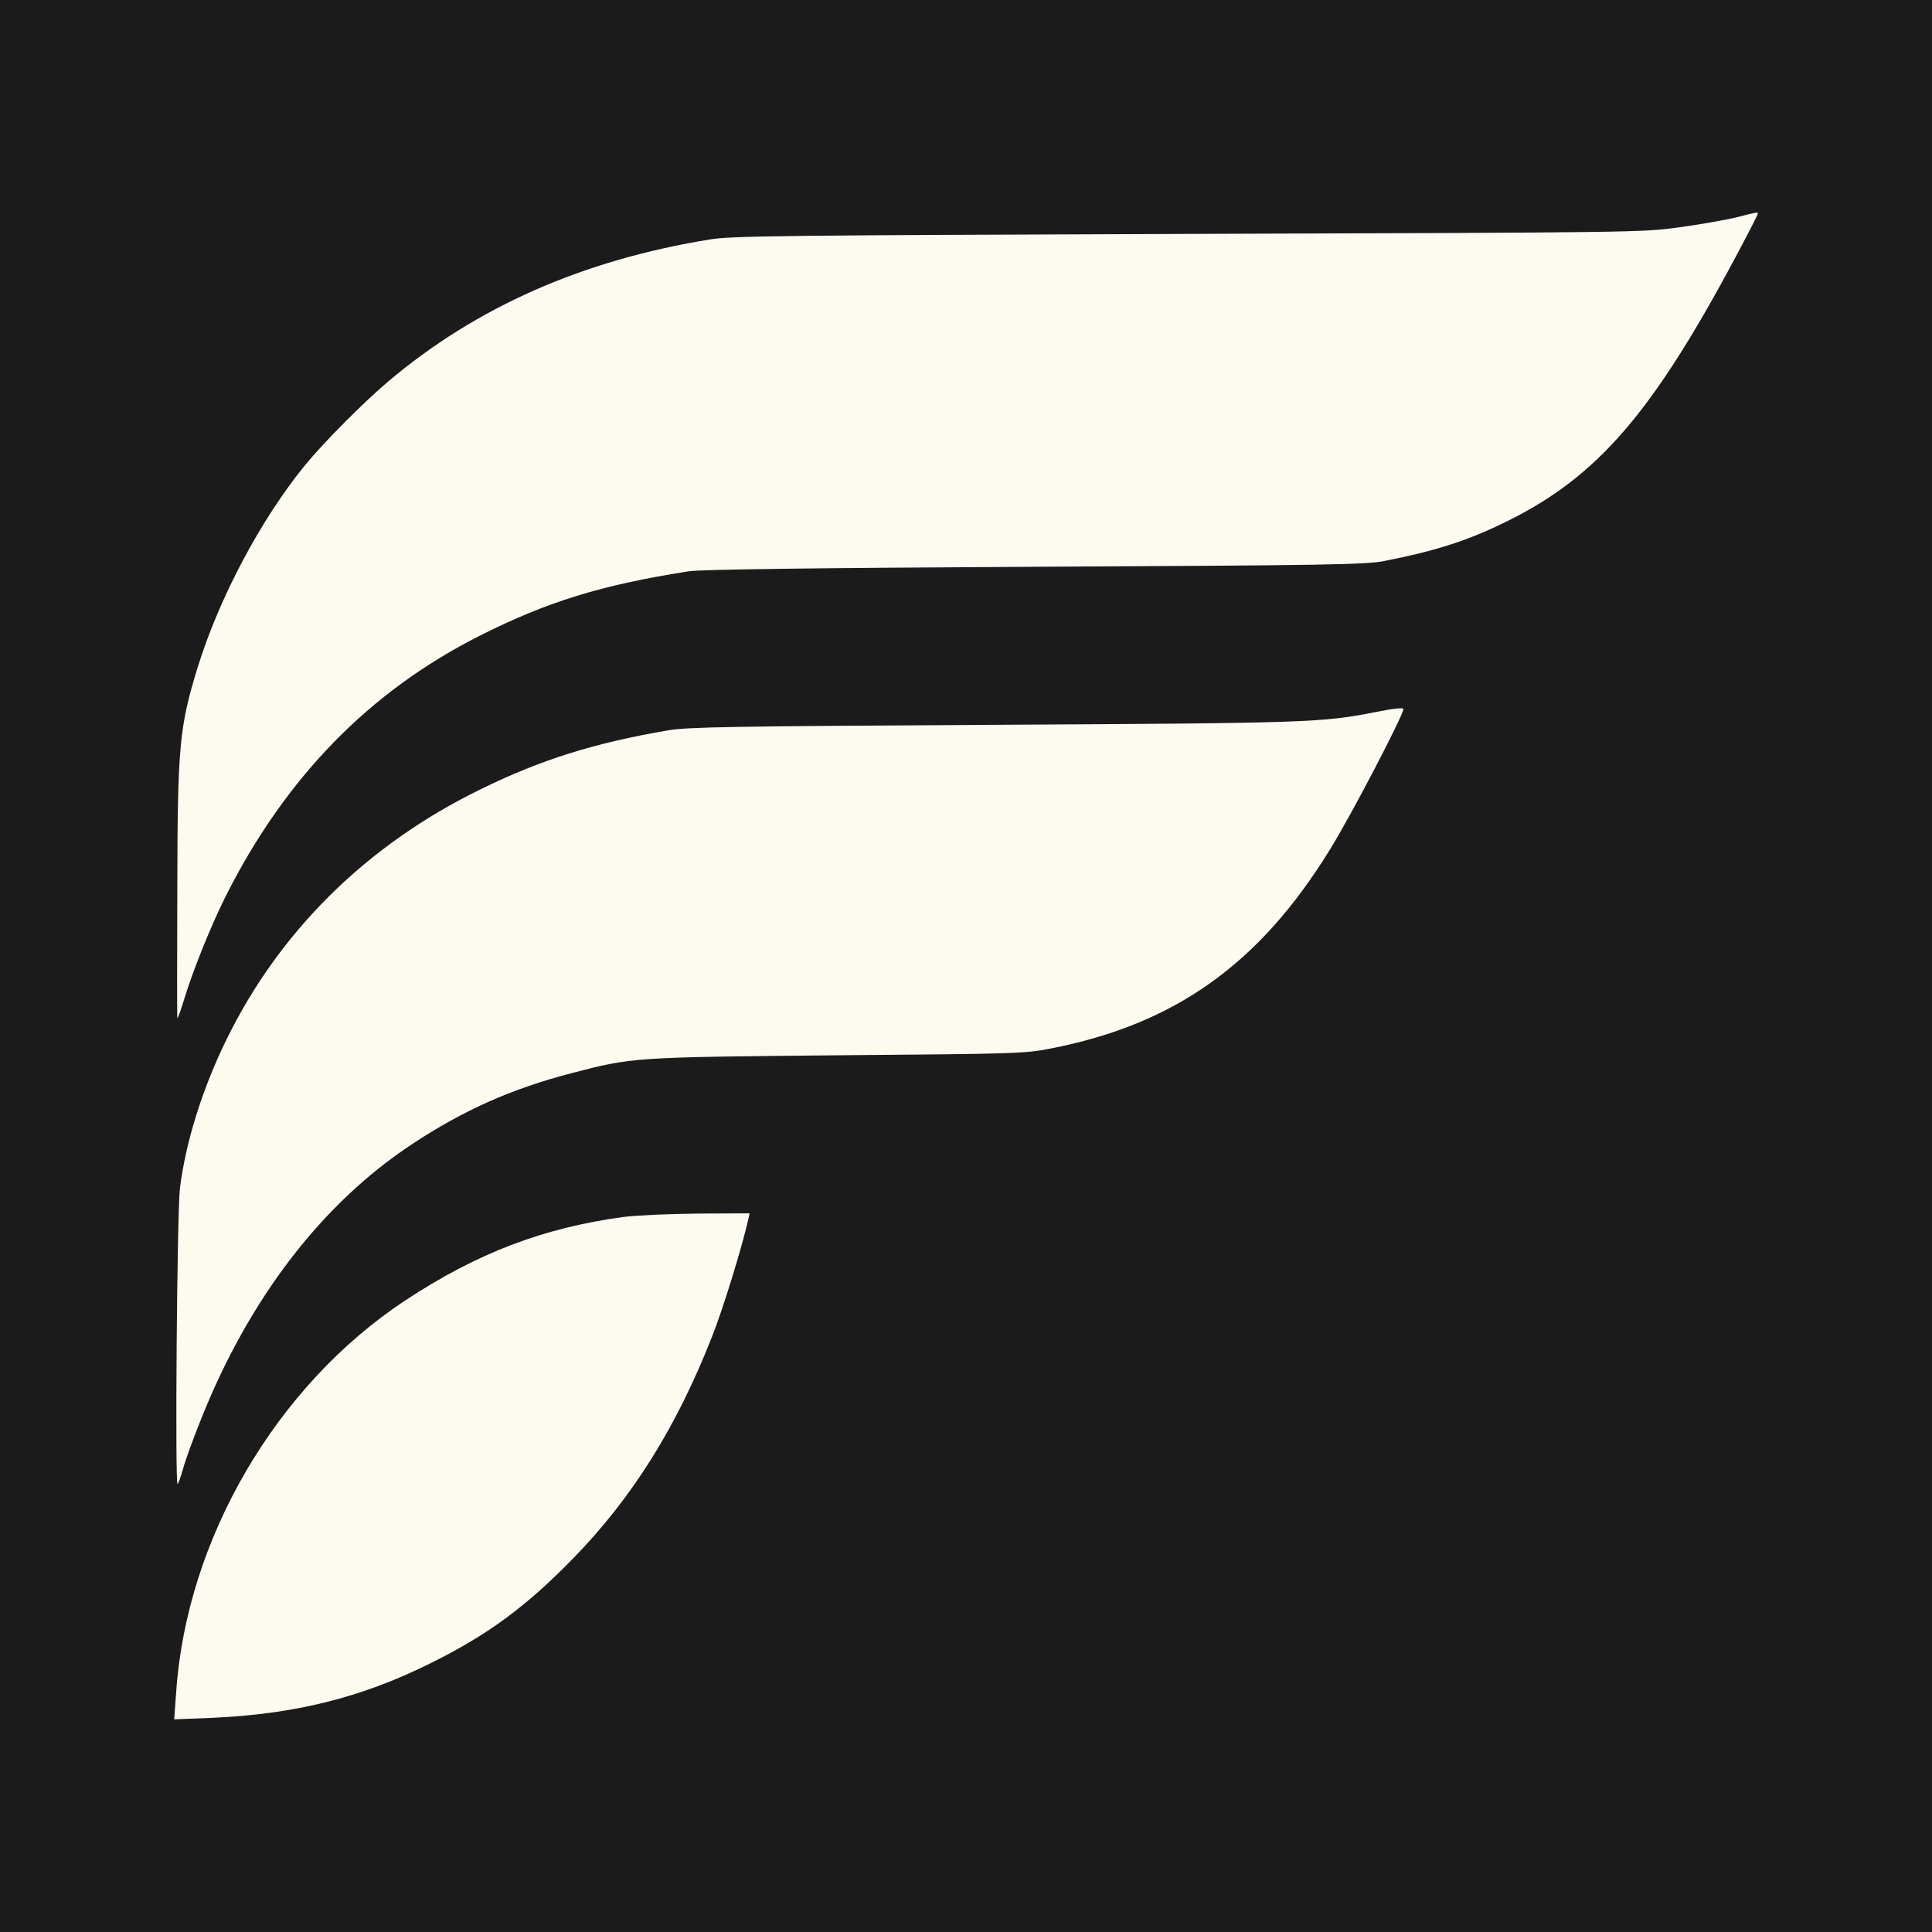
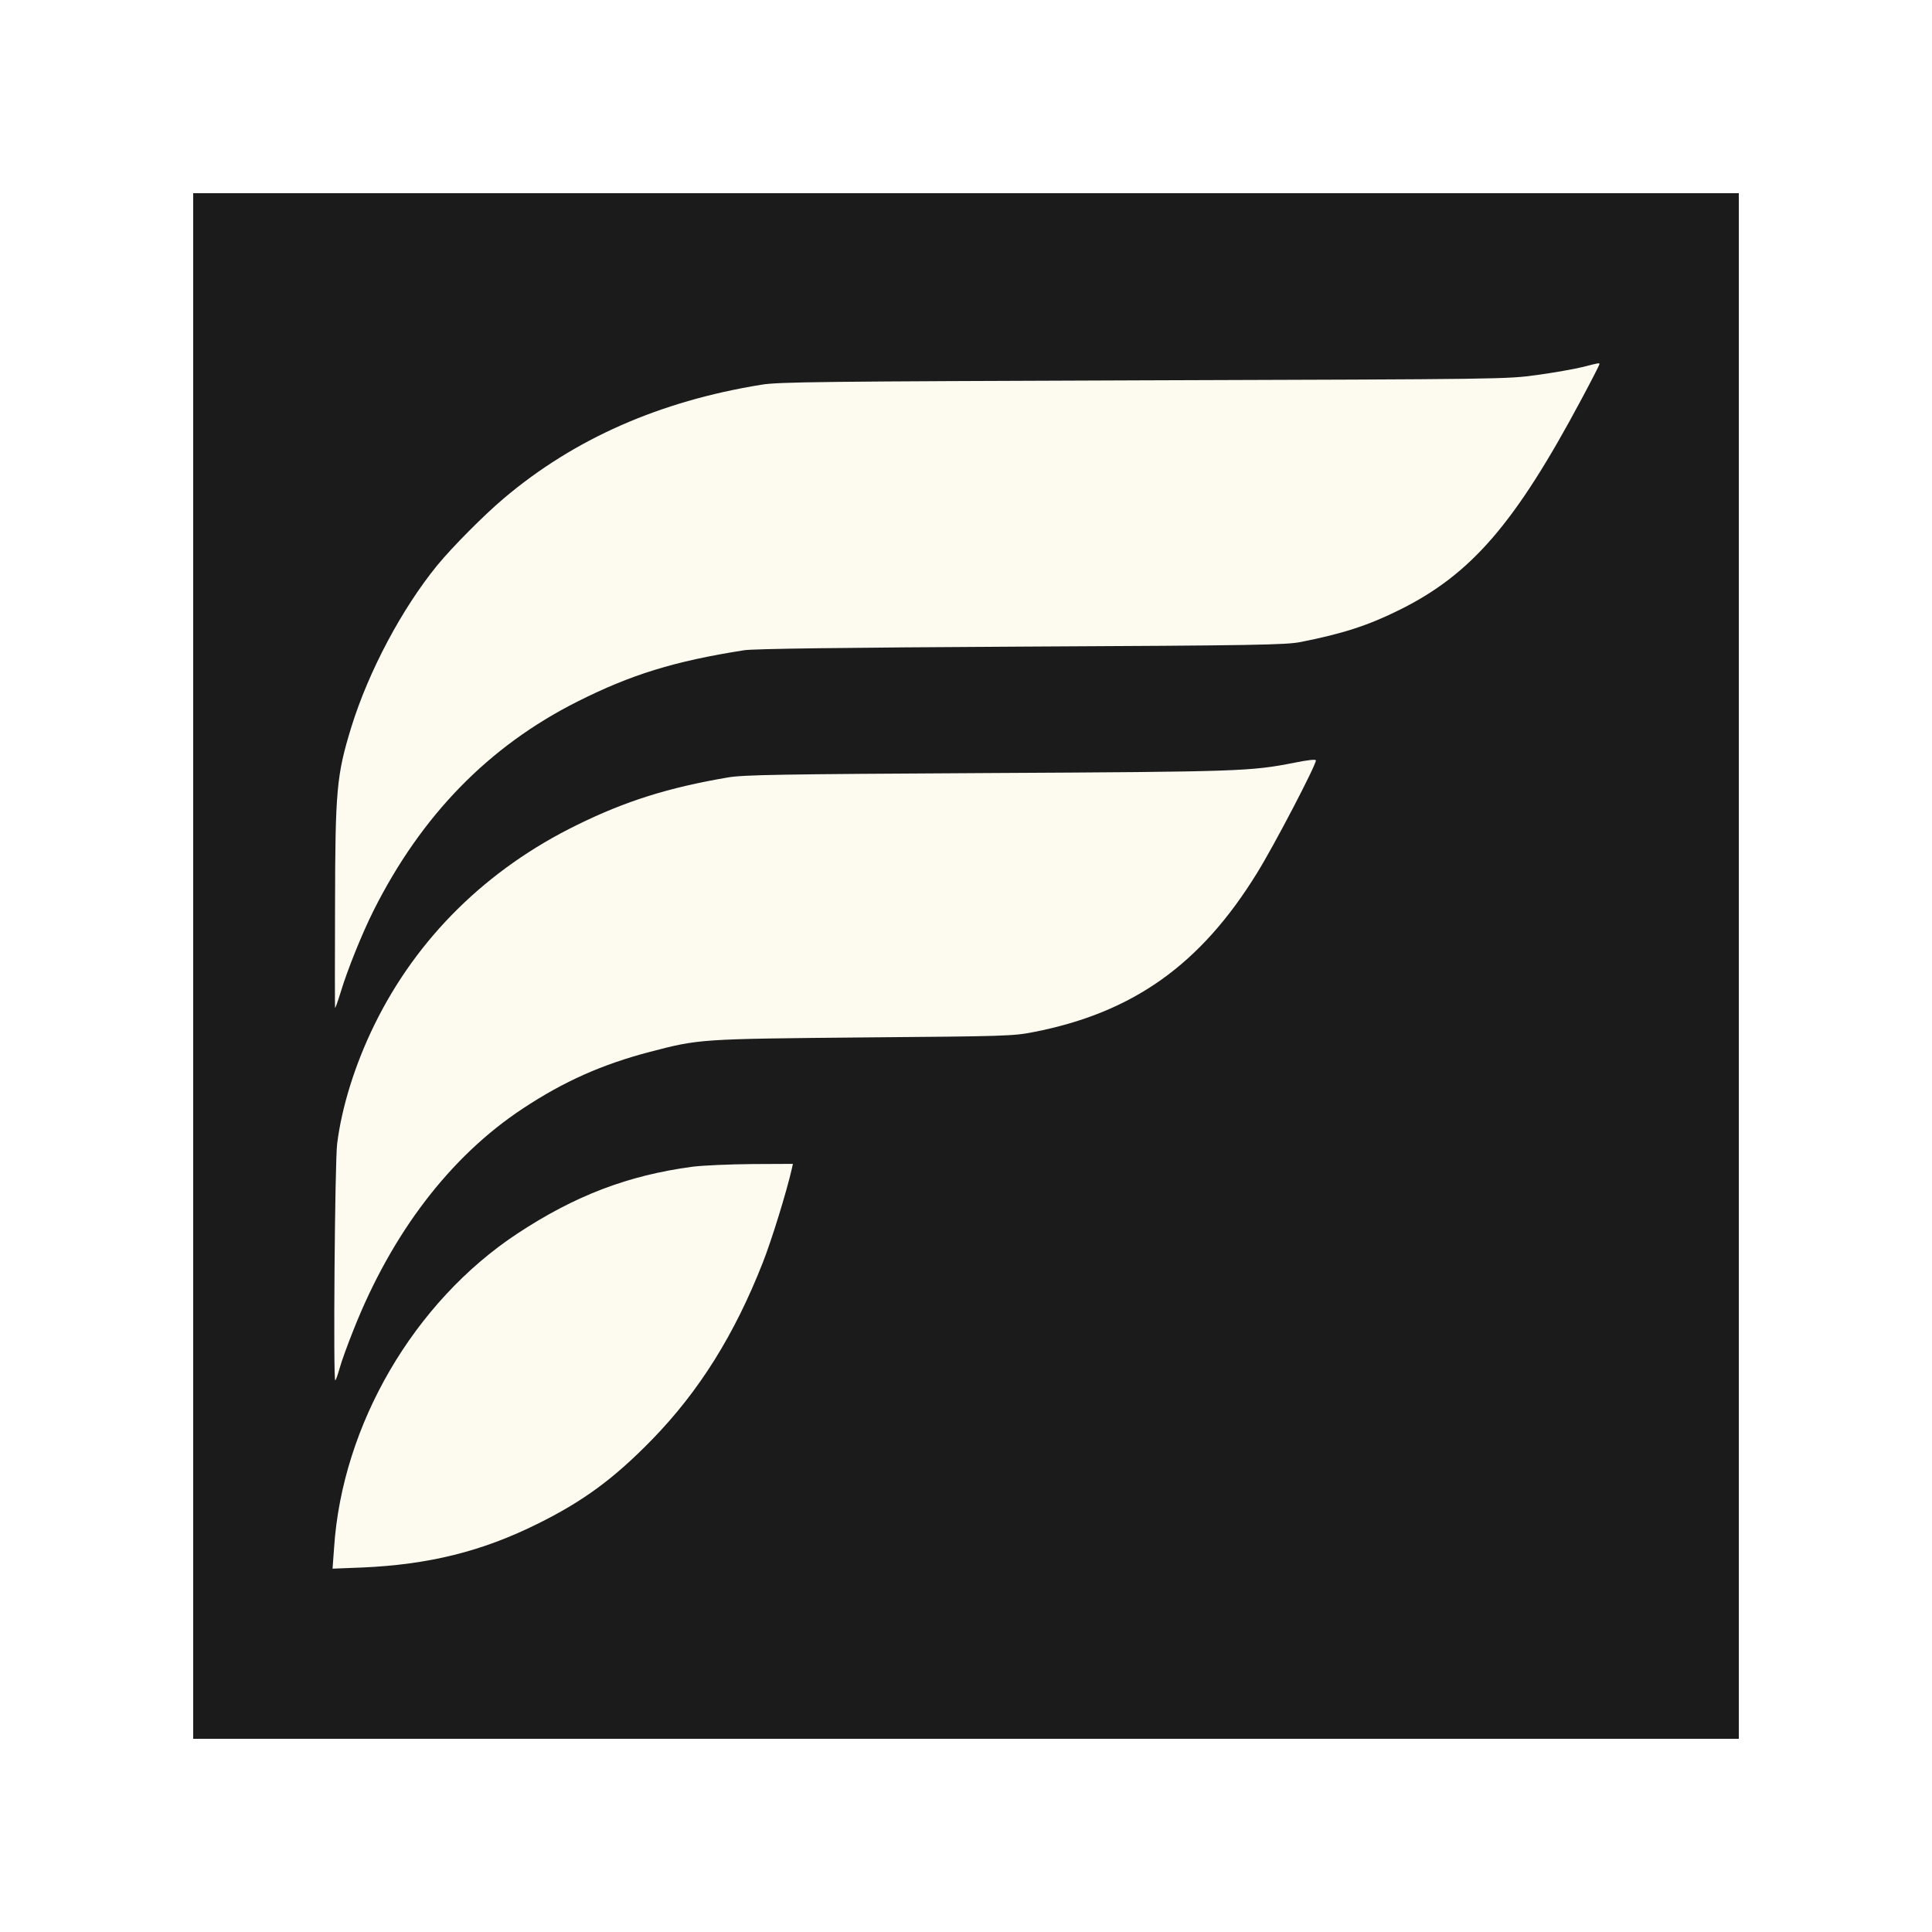
- <svg xmlns="http://www.w3.org/2000/svg" width="1024" height="1024" viewBox="273.96 198.32 806.79 806.79">
+ <svg xmlns="http://www.w3.org/2000/svg" width="1024" height="1024" viewBox="173.11 97.47 1008.49 1008.49">
  <rect x="273.96" y="198.32" width="806.79" height="806.79" fill="#1C1B1C" />
  <g transform="translate(0,1254) scale(0.1,-0.1)" fill="#FDFAEF">
    <path d="M9990 9649 c-41 -10 -147 -29 -235 -41 -160 -22 -161 -22 -2055 -28 -1685 -6 -1906 -8 -1995 -23 -531 -86 -976 -282 -1344 -593 -103 -87 -268 -253 -347 -349 -185 -227 -358 -552 -449 -845 -77 -251 -84 -328 -85 -935 -1 -286 -1 -524 0 -530 1 -5 14 31 29 80 36 119 112 307 171 425 250 499 602 860 1065 1093 280 141 506 211 870 268 47 8 523 14 1445 19 1230 6 1384 9 1460 24 218 43 352 86 515 167 376 186 605 452 951 1100 52 97 94 179 94 183 0 8 1 8 -90 -15z M8488 7584 c-229 -45 -282 -47 -1603 -54 -1095 -6 -1272 -9 -1355 -23 -310 -53 -533 -123 -785 -247 -473 -231 -838 -591 -1060 -1045 -100 -204 -170 -427 -194 -620 -12 -93 -21 -1235 -10 -1235 3 0 13 28 23 63 9 34 42 125 73 202 200 505 505 904 882 1153 216 143 417 232 666 297 256 67 261 67 1115 75 738 6 780 7 886 28 519 101 872 352 1166 829 89 143 308 563 308 589 0 7 -43 2 -112 -12z M5345 5475 c-335 -45 -612 -150 -915 -350 -538 -356 -913 -998 -955 -1639 l-8 -109 154 6 c346 15 624 83 914 227 241 119 401 237 600 441 246 253 430 547 578 924 46 116 125 373 151 488 l6 27 -212 -1 c-117 -1 -258 -7 -313 -14z" />
  </g>
</svg>
